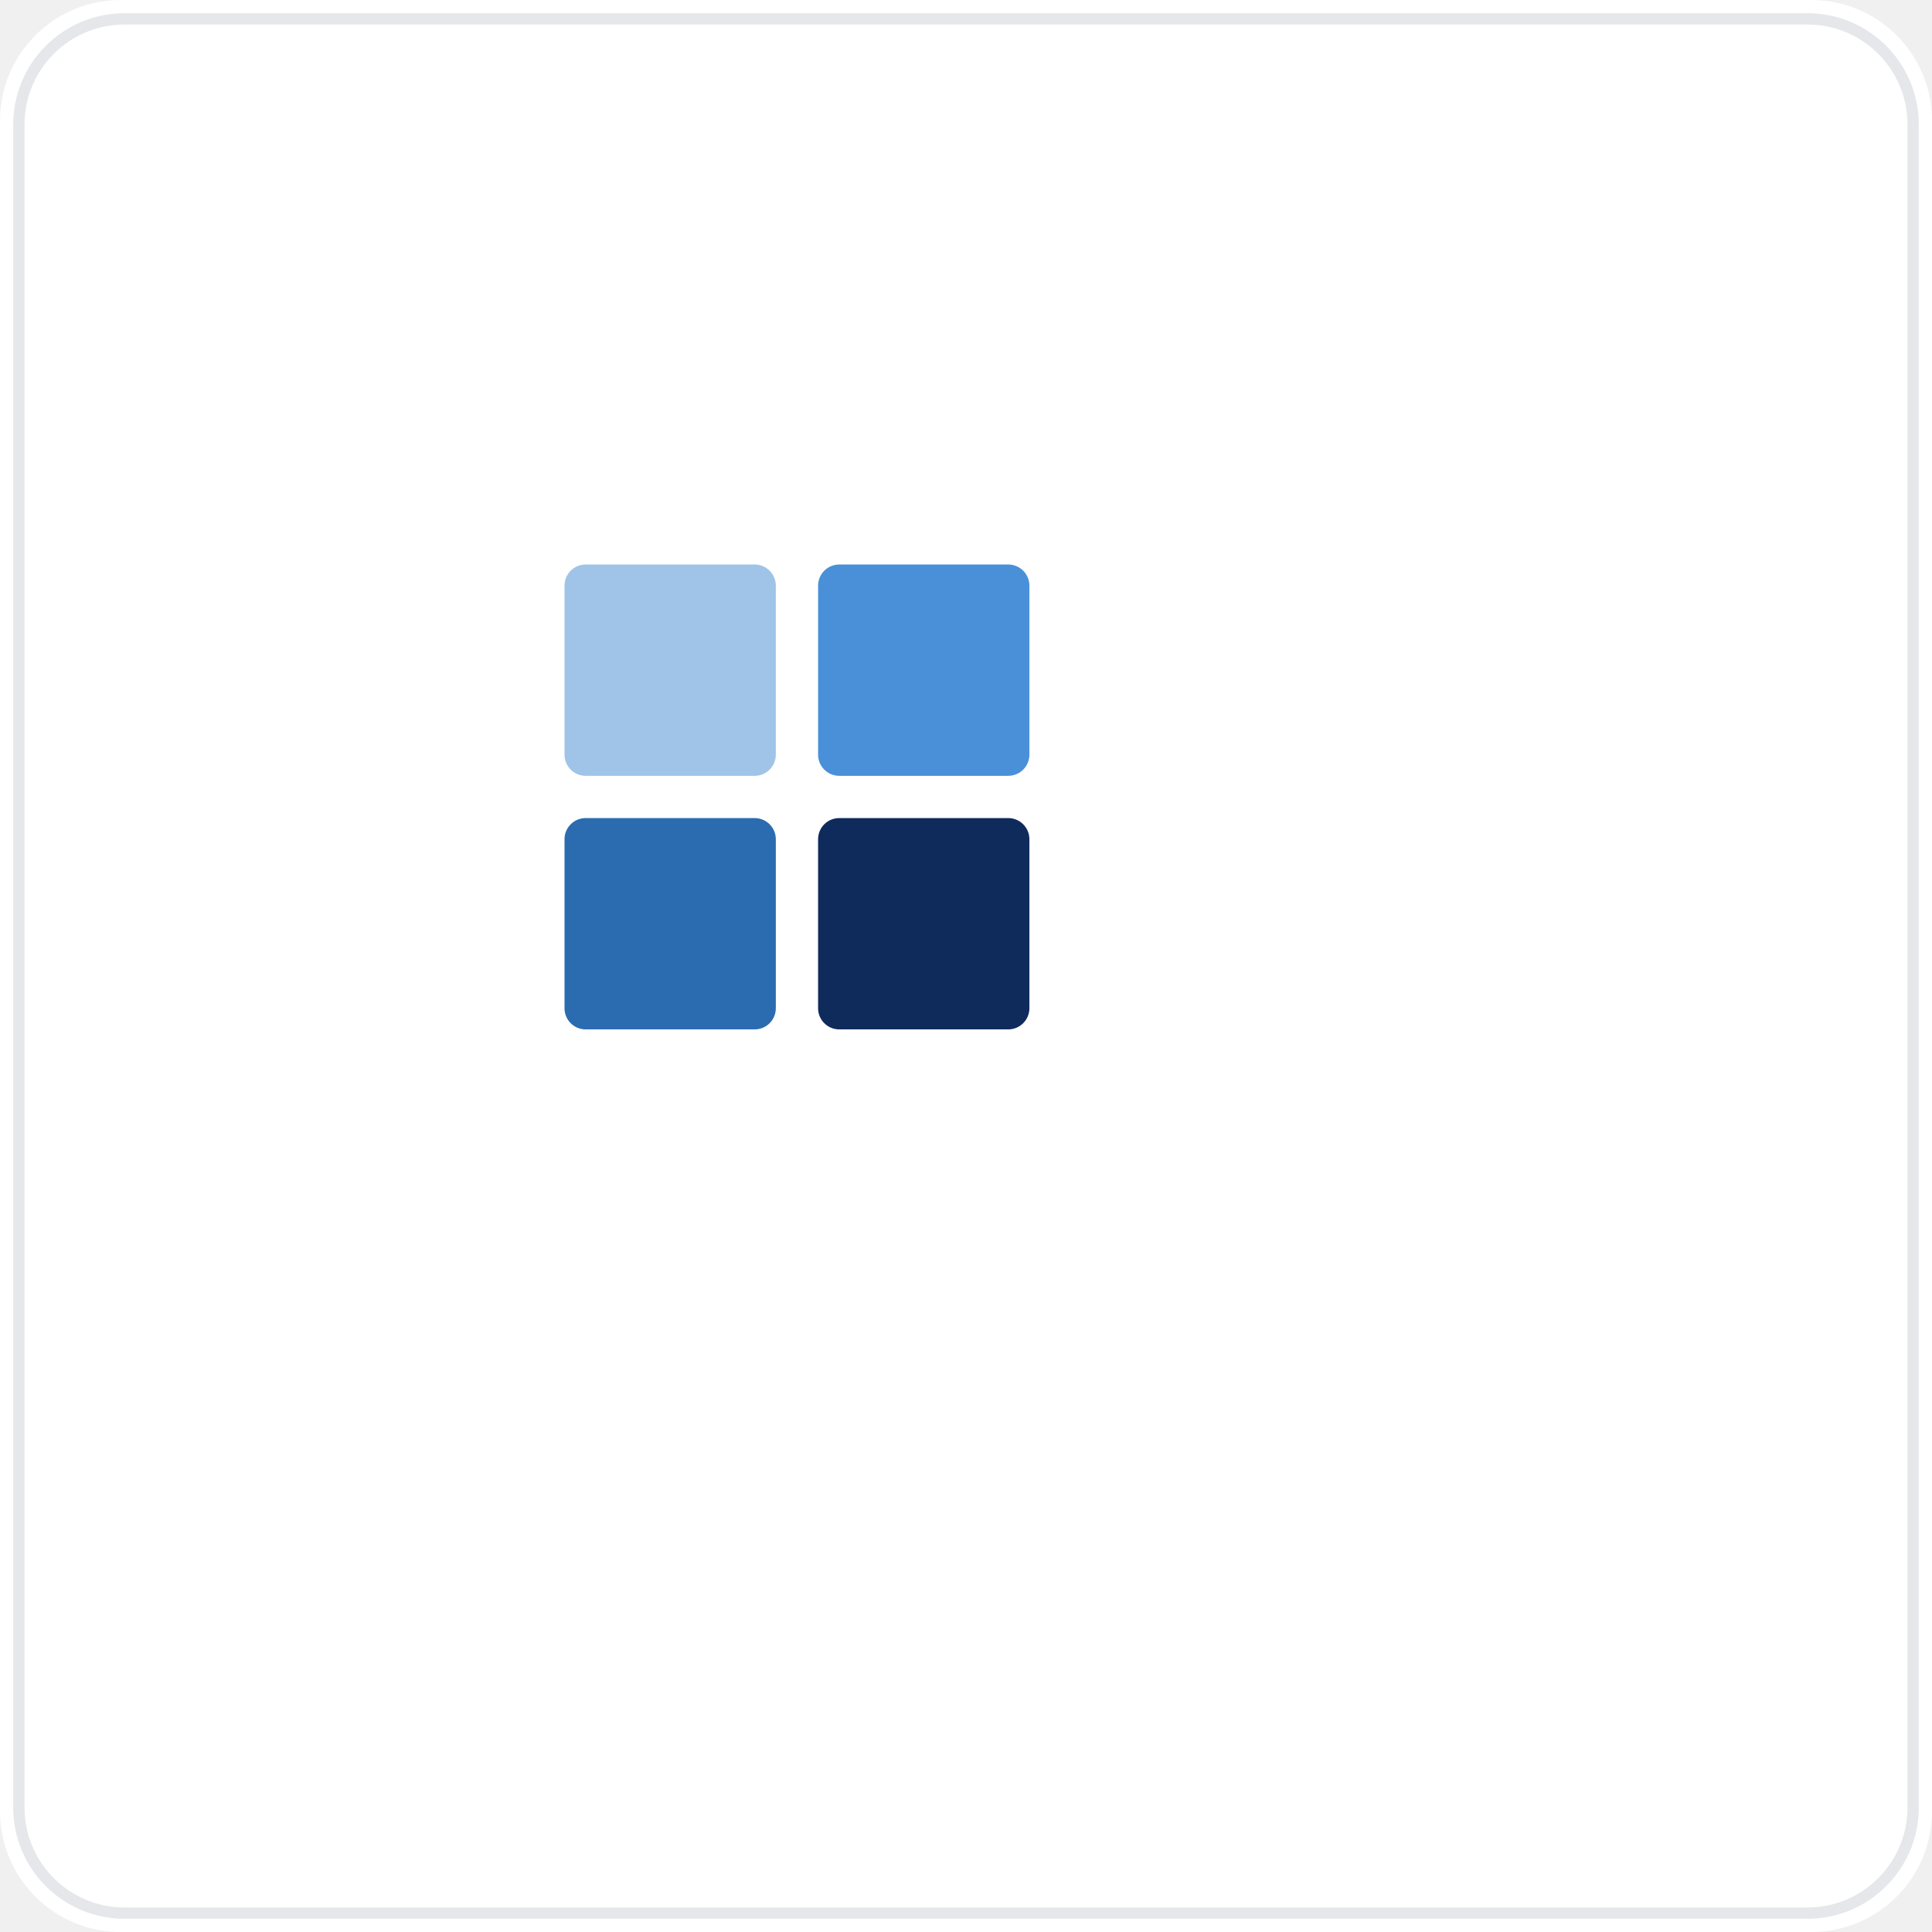
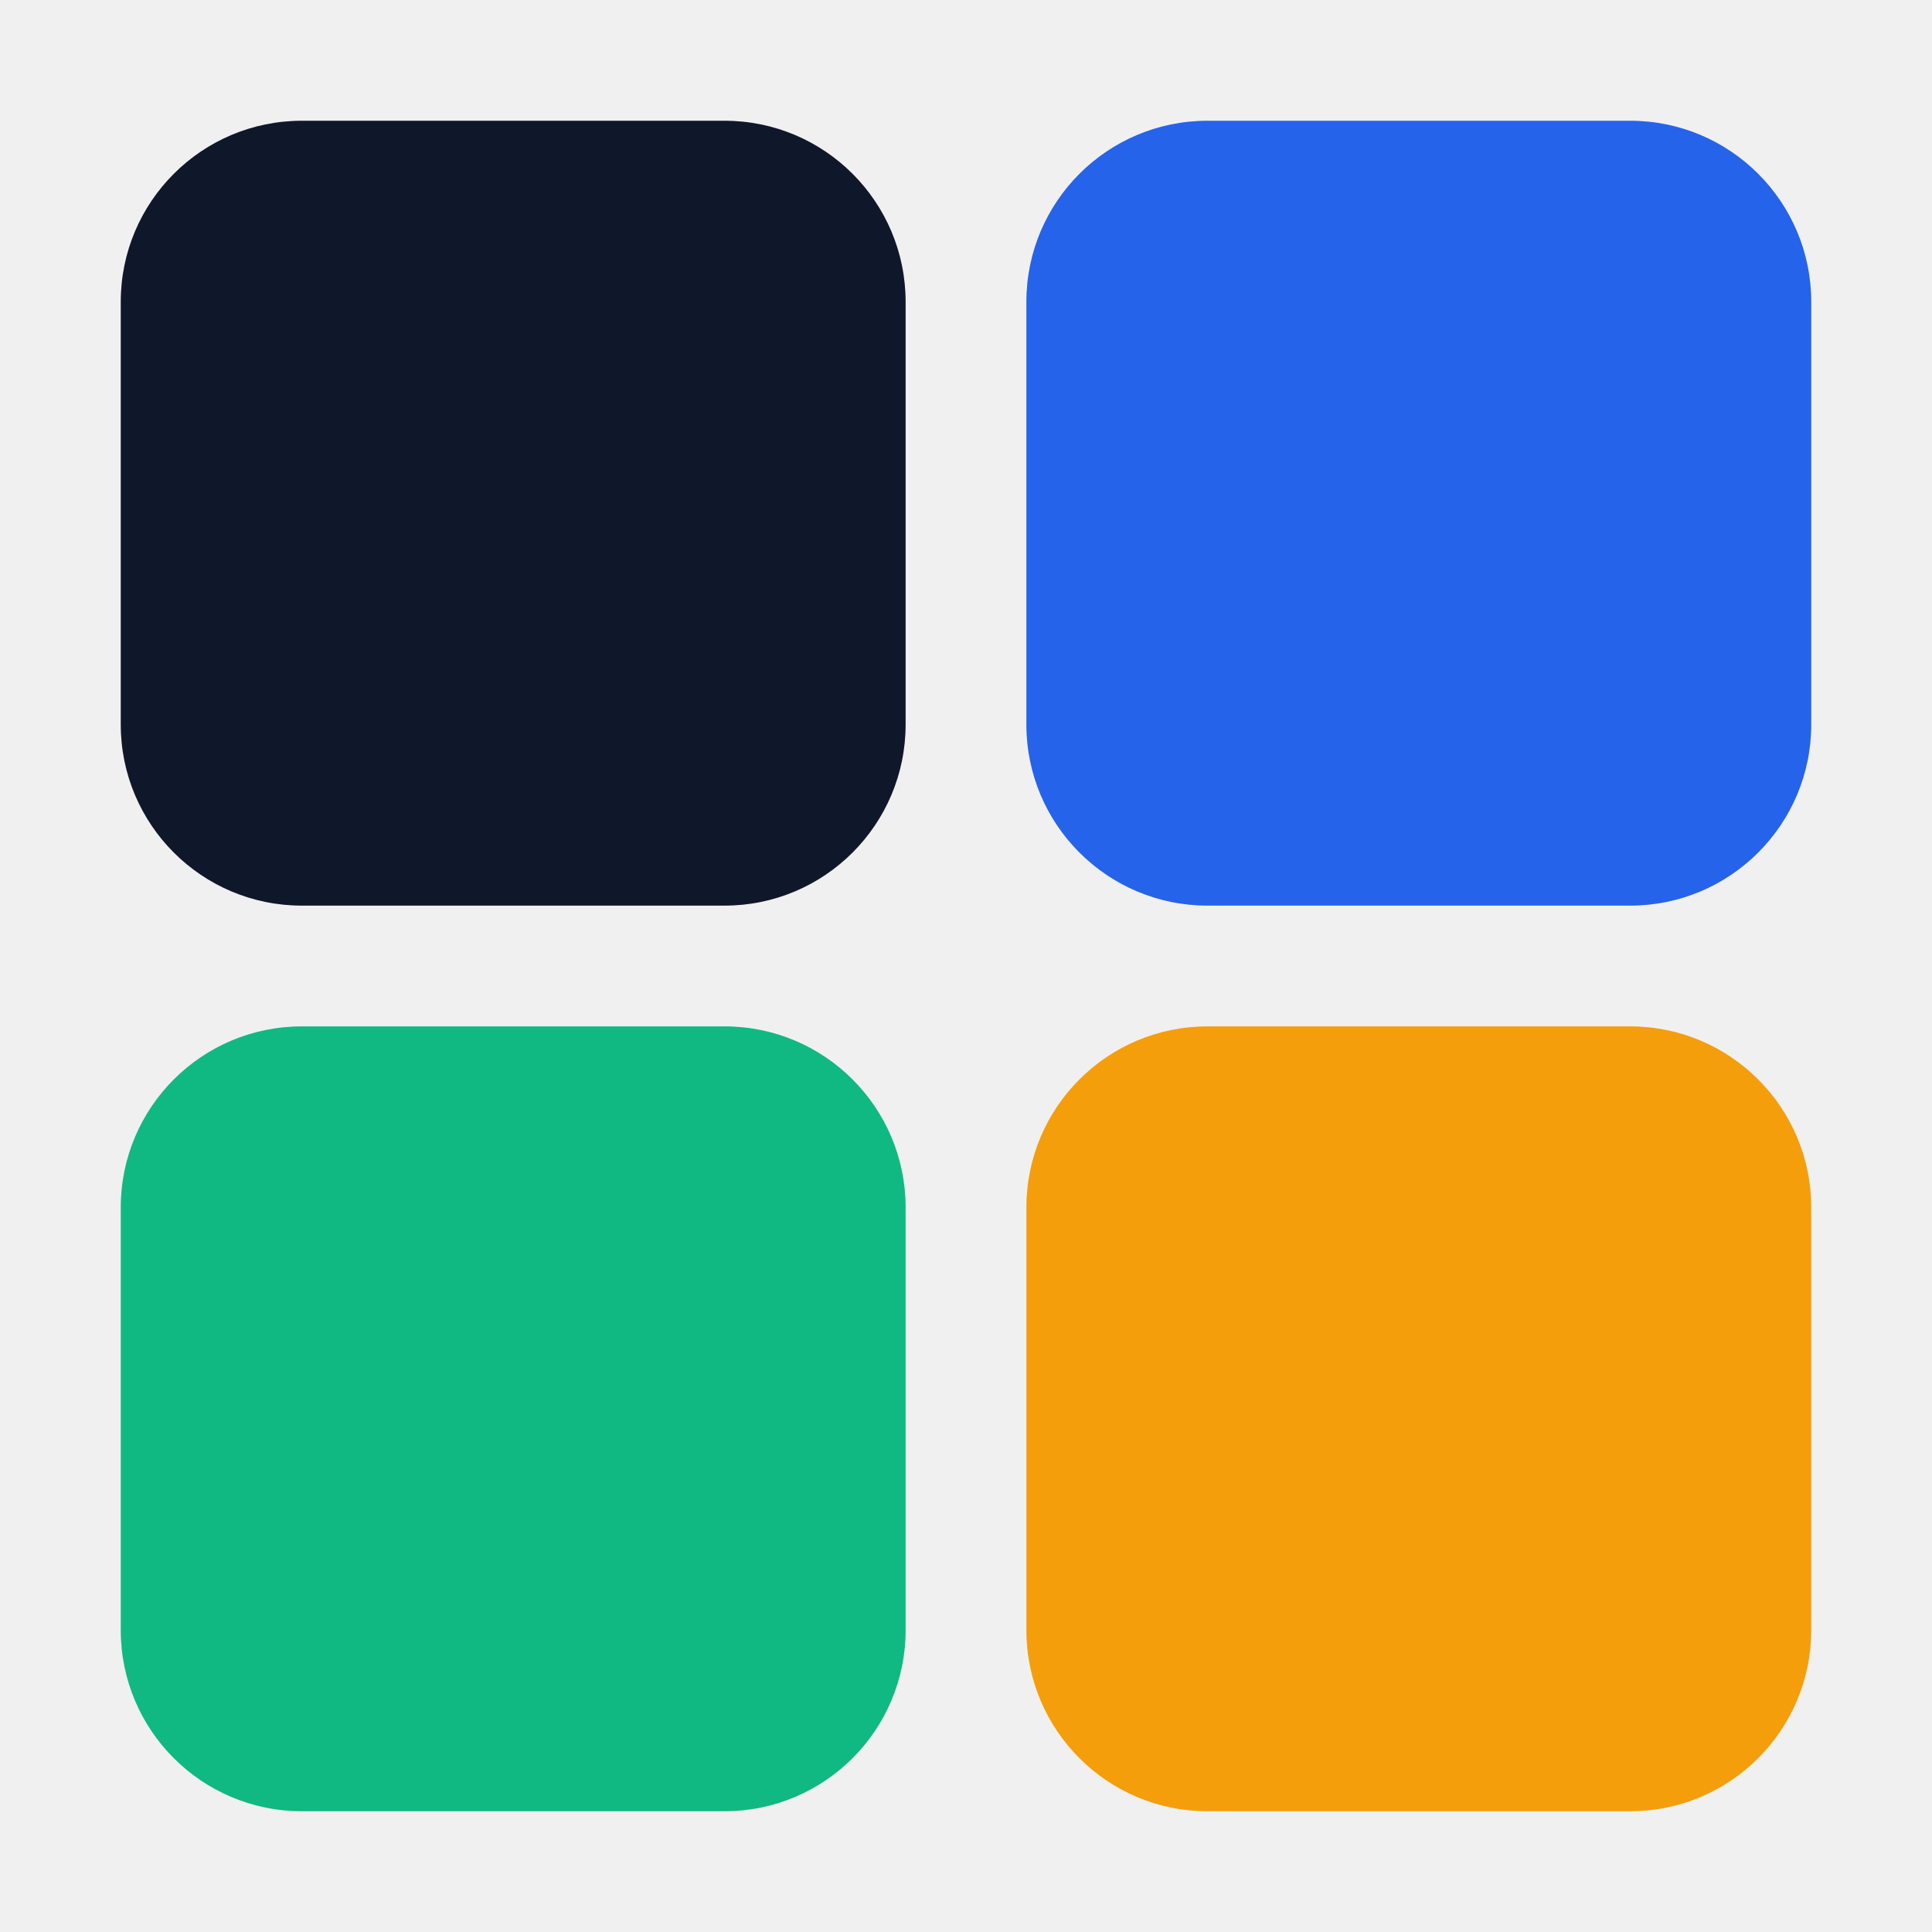
- <svg xmlns="http://www.w3.org/2000/svg" viewBox="0 0 512 512" width="512" height="512" role="img" aria-labelledby="faviconTitle">
-   <rect x="0" y="0" width="512" height="512" rx="32" fill="#FFFFFF" />
-   <rect x="5" y="5" width="502" height="502" rx="28" fill="none" stroke="#E5E7EB" stroke-width="3" />
-   <g transform="translate(256, 256) scale(2.8) translate(-44, -44)">
-     <rect x="6" y="6" width="20" height="20" rx="2" fill="#A0C4E8" />
-     <rect x="30" y="6" width="20" height="20" rx="2" fill="#4A90D9" />
-     <rect x="6" y="30" width="20" height="20" rx="2" fill="#2B6CB0" />
-     <rect x="30" y="30" width="20" height="20" rx="2" fill="#0F2B5C" />
-   </g>
+ <svg xmlns="http://www.w3.org/2000/svg" viewBox="0 0 32 32" width="32" height="32" role="img" aria-labelledby="faviconTitle">
+   <rect x="2" y="2" width="13" height="13" rx="3" fill="#0F172A" />
+   <rect x="17" y="2" width="13" height="13" rx="3" fill="#2563EB" />
+   <rect x="2" y="17" width="13" height="13" rx="3" fill="#10B981" />
+   <rect x="17" y="17" width="13" height="13" rx="3" fill="#F59E0B" />
</svg>
